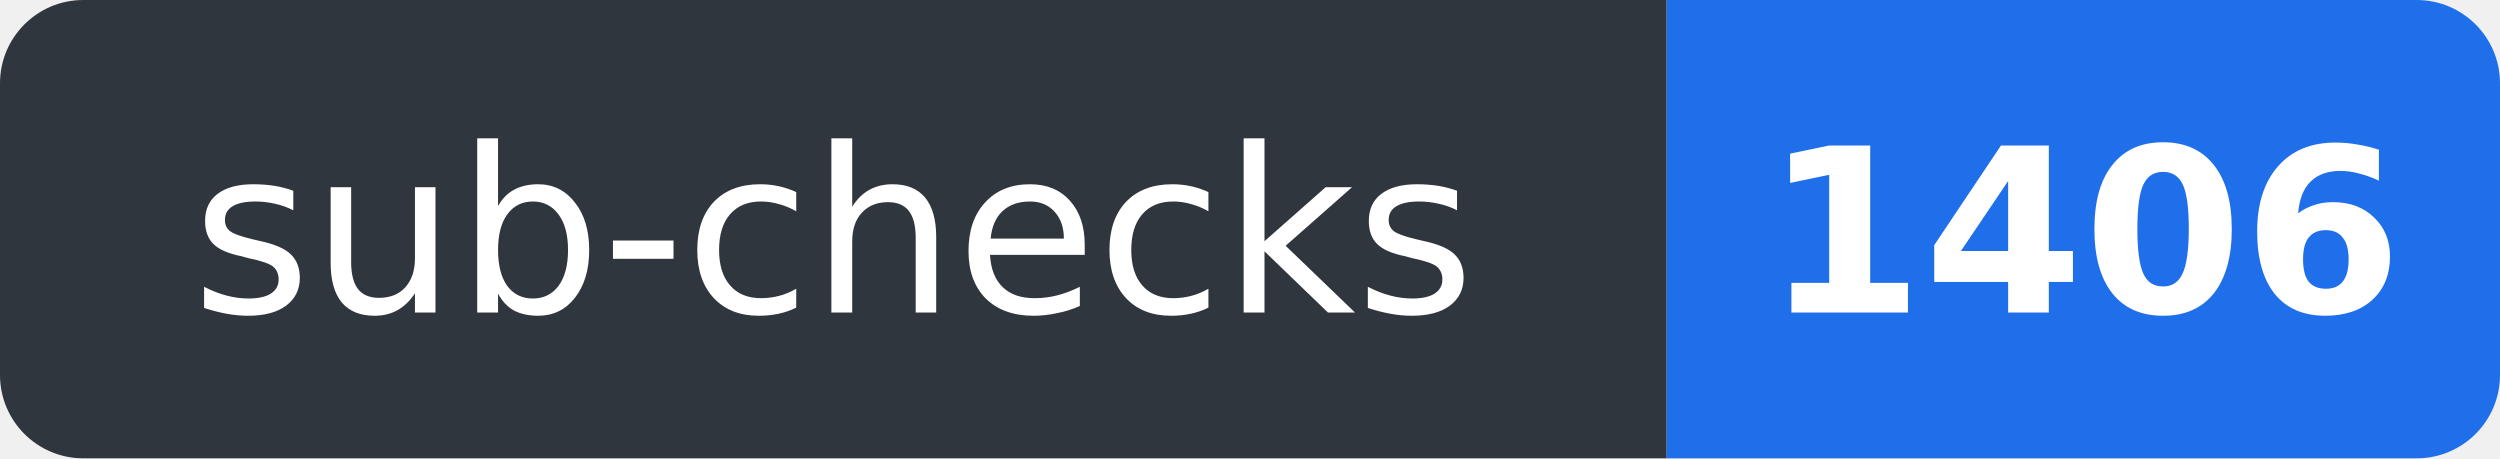
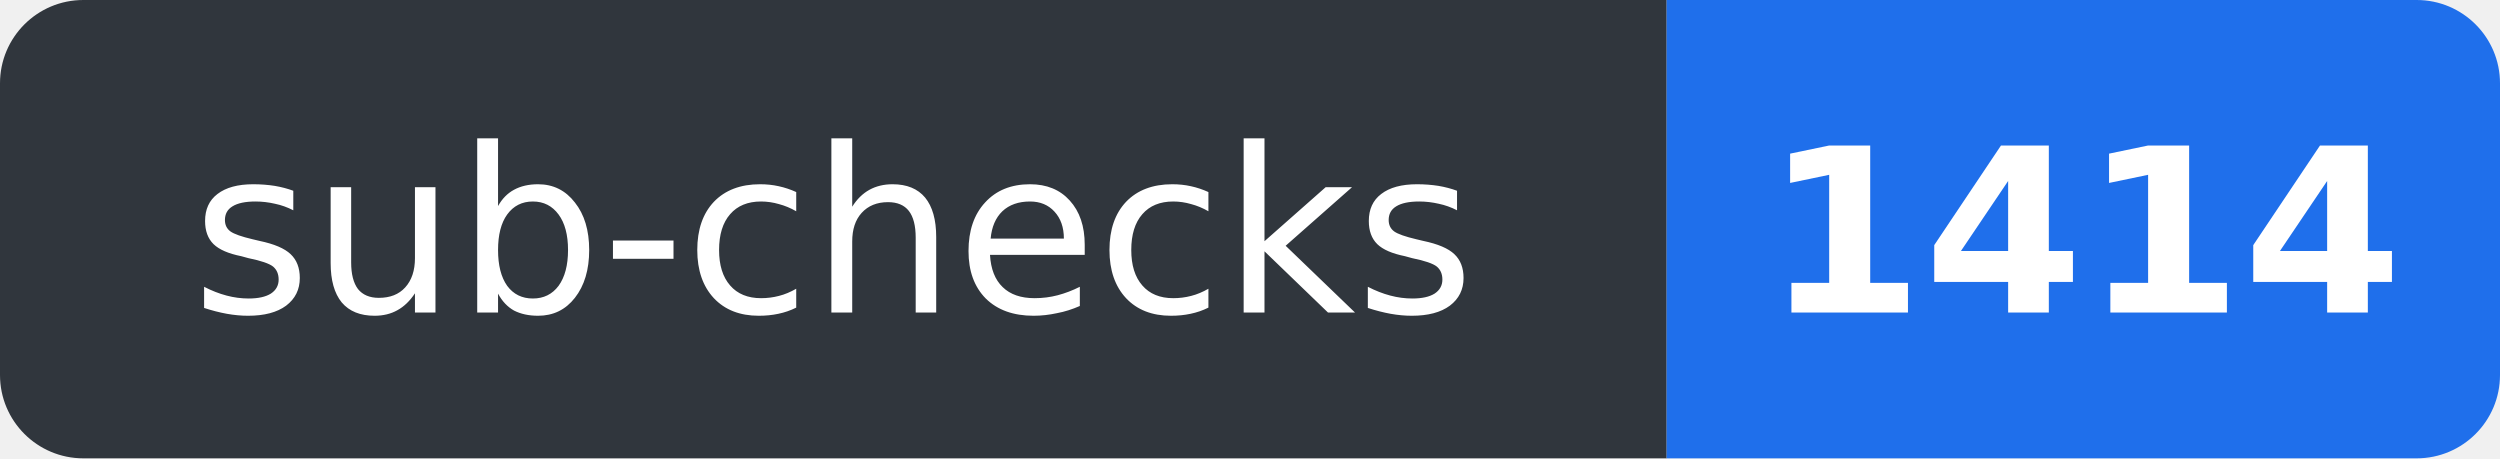
- <svg xmlns="http://www.w3.org/2000/svg" width="120" height="22" role="img" aria-label="sub-checks: 1406">
+ <svg xmlns="http://www.w3.org/2000/svg" width="120" height="22" role="img" aria-label="sub-checks: 1414">
  <clipPath id="r">
    <rect width="120" height="22" rx="4" />
  </clipPath>
  <g clip-path="url(#r)">
    <rect width="80" height="22" fill="#30363d" />
    <rect x="80" width="40" height="22" fill="#1f6feb" />
  </g>
  <g fill="#fff" font-family="Verdana,DejaVu Sans,sans-serif" font-size="11" text-anchor="middle">
    <text x="40" y="15">sub-checks</text>
-     <text x="100" y="15" font-weight="bold">1406</text>
+     <text x="100" y="15" font-weight="bold">1414</text>
  </g>
</svg>
